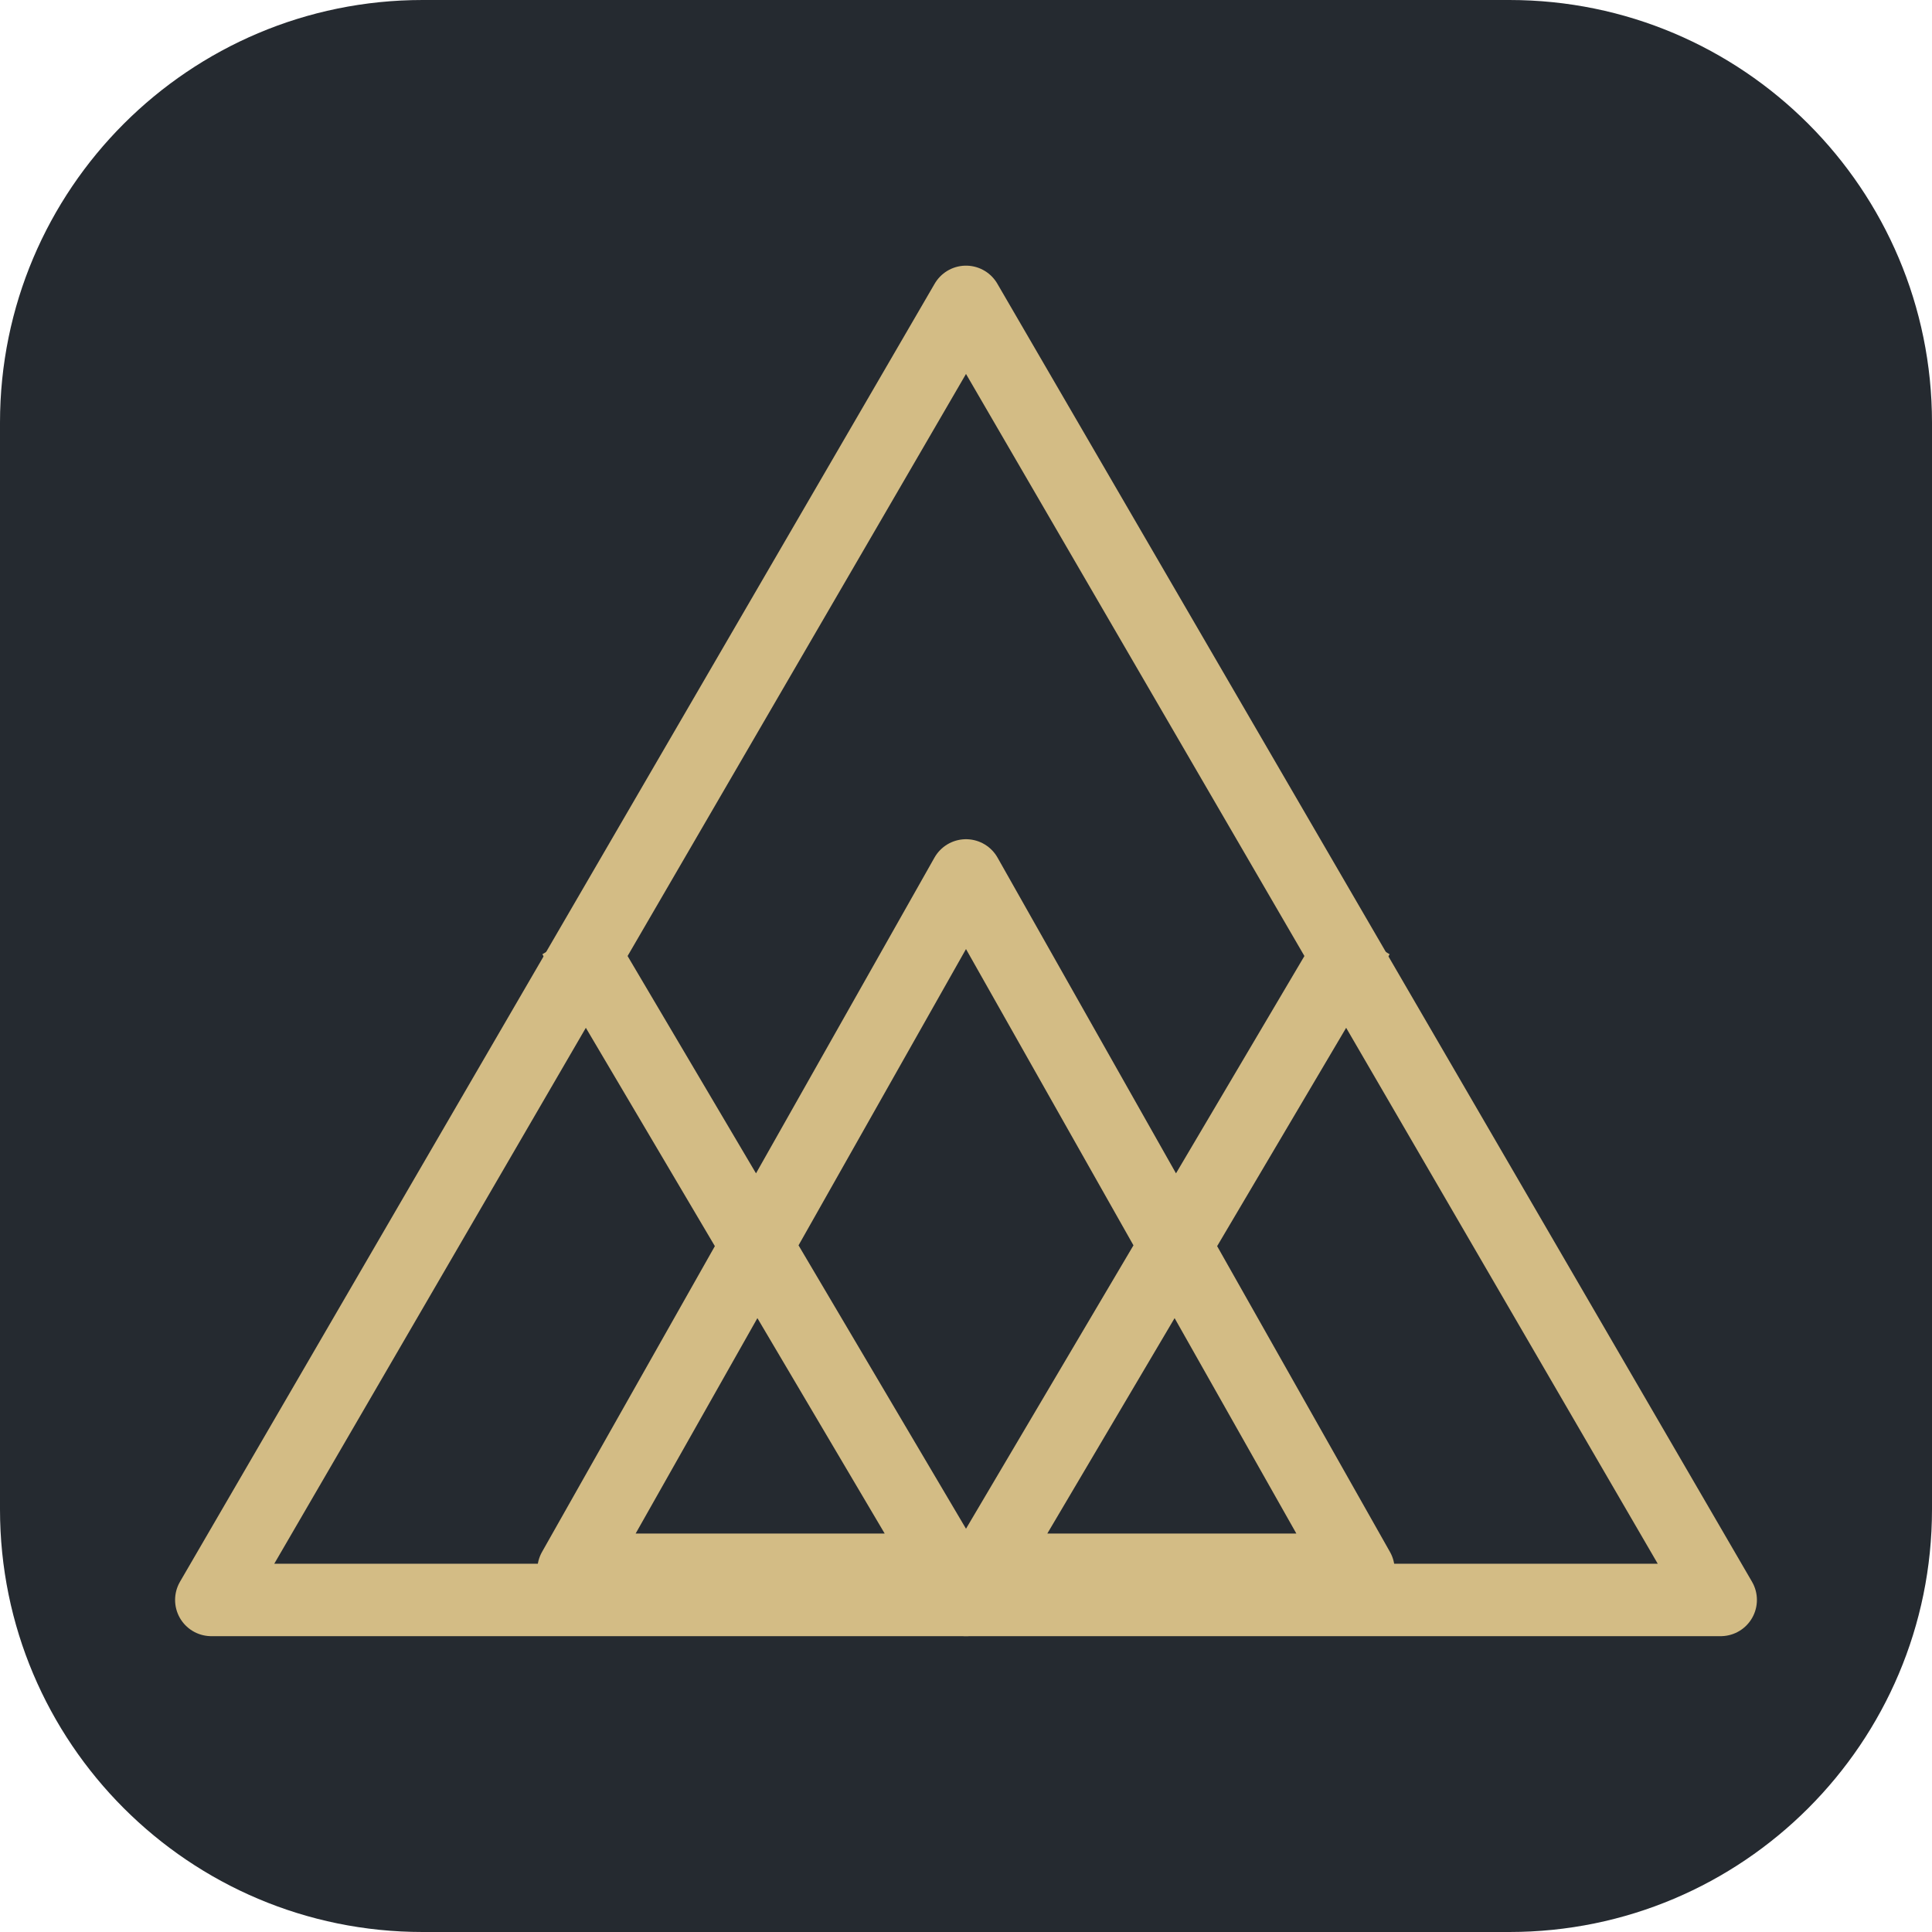
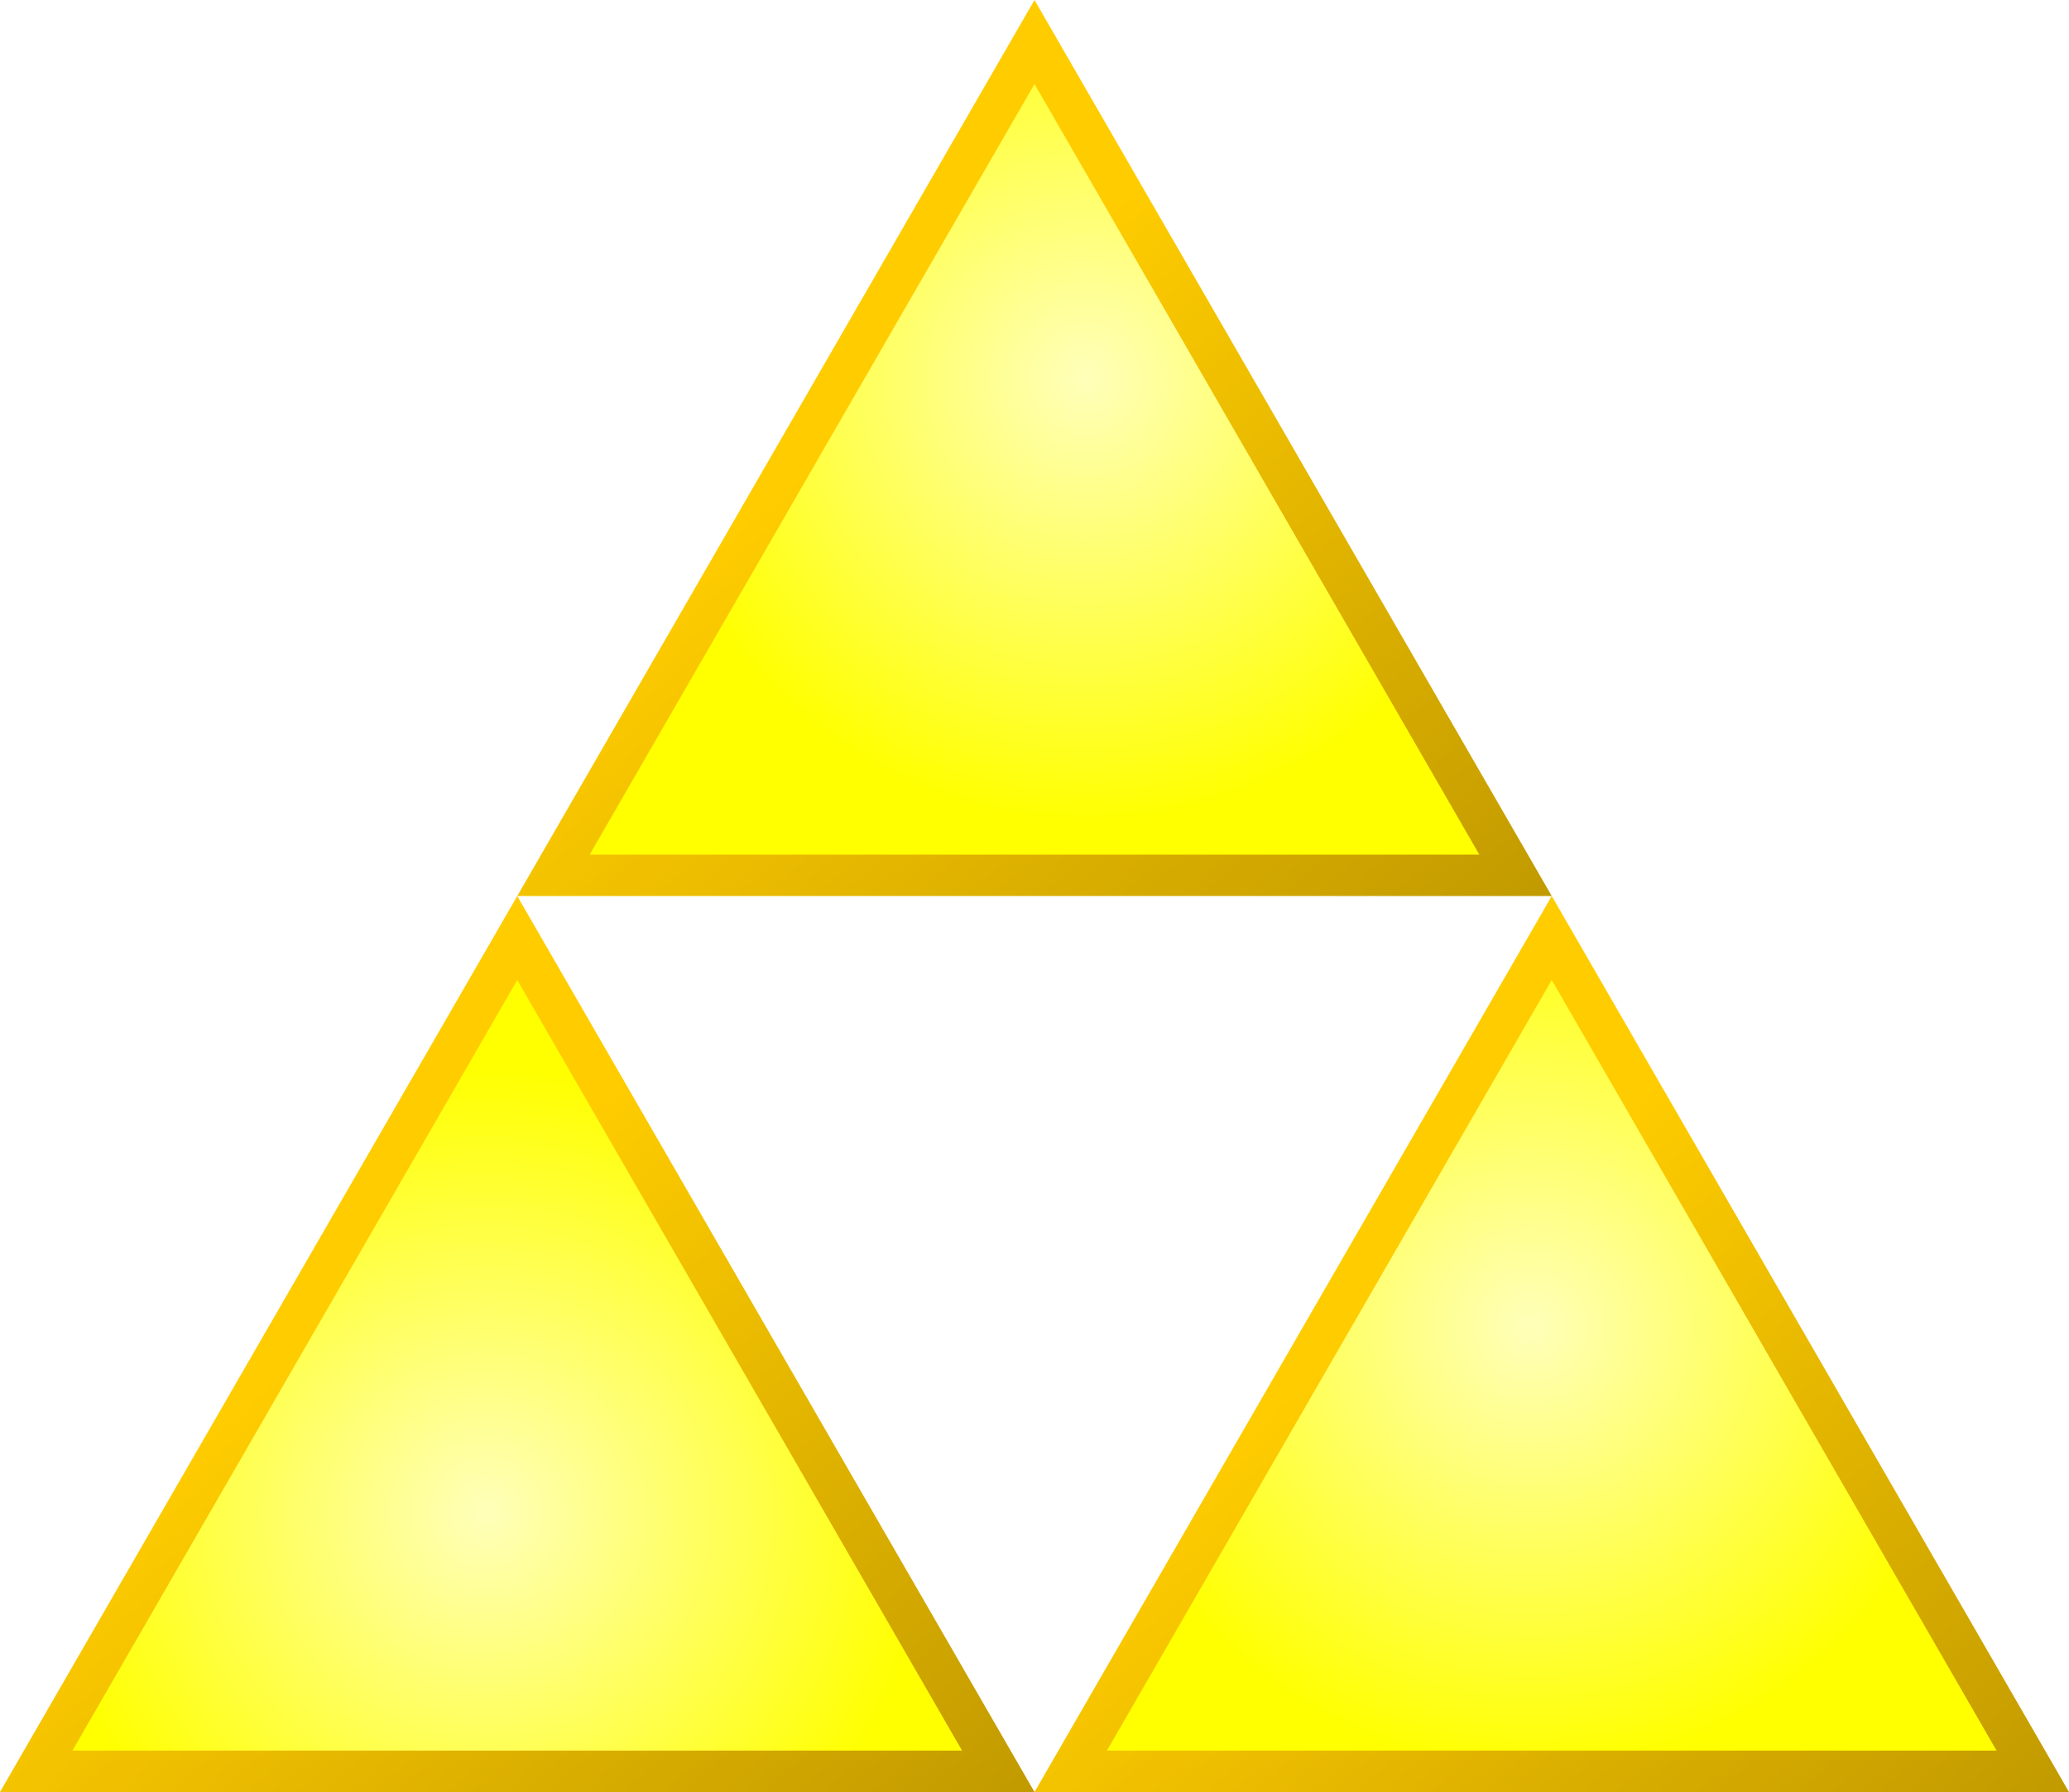
- <svg xmlns="http://www.w3.org/2000/svg" viewBox="0 0 64 64">
-   <rect width="64" height="64" rx="14" fill="#252a30" />
-   <g fill="none" stroke="#d3bc85" stroke-width="2.4" stroke-linejoin="round">
-     <path d="M32 10 57 53H7Z" />
-     <path d="m32 29 13 23H19Z M19 31l13 22 13-22" />
-   </g>
+ <svg xmlns="http://www.w3.org/2000/svg" xmlns:xlink="http://www.w3.org/1999/xlink" width="1000" height="866" viewBox="0 0 200 173.2">
+   <defs>
+     <linearGradient id="orange-brown" x1="0" y1="0" x2="1" y2="1">
+       <stop stop-color="#fc0" offset=".4" />
+       <stop stop-color="#c19a00" offset="1" />
+     </linearGradient>
+     <linearGradient id="white-yellow">
+       <stop stop-color="#ffffba" offset="0" />
+       <stop stop-color="#ff0" offset="1" />
+     </linearGradient>
+     <radialGradient xlink:href="#white-yellow" id="radial1" cx="55" cy="-50" r="43" gradientUnits="userSpaceOnUse" />
+     <radialGradient xlink:href="#white-yellow" id="radial2" cx="47" cy="-27" r="43" gradientUnits="userSpaceOnUse" />
+     <radialGradient xlink:href="#white-yellow" id="radial3" cx="48" cy="-45" r="43" gradientUnits="userSpaceOnUse" />
+     <g id="triangle">
+       <path d="m0,0 h100 l-50,-86.6 z" fill="url(#orange-brown)" />
+       <path d="m7,-4 h86 l-43,-74.48 z" />
+     </g>
+   </defs>
+   <use x="50" y="50%" xlink:href="#triangle" fill="url(#radial1)" />
+   <use y="100%" xlink:href="#triangle" fill="url(#radial2)" />
+   <use x="100" y="100%" xlink:href="#triangle" fill="url(#radial3)" />
</svg>
